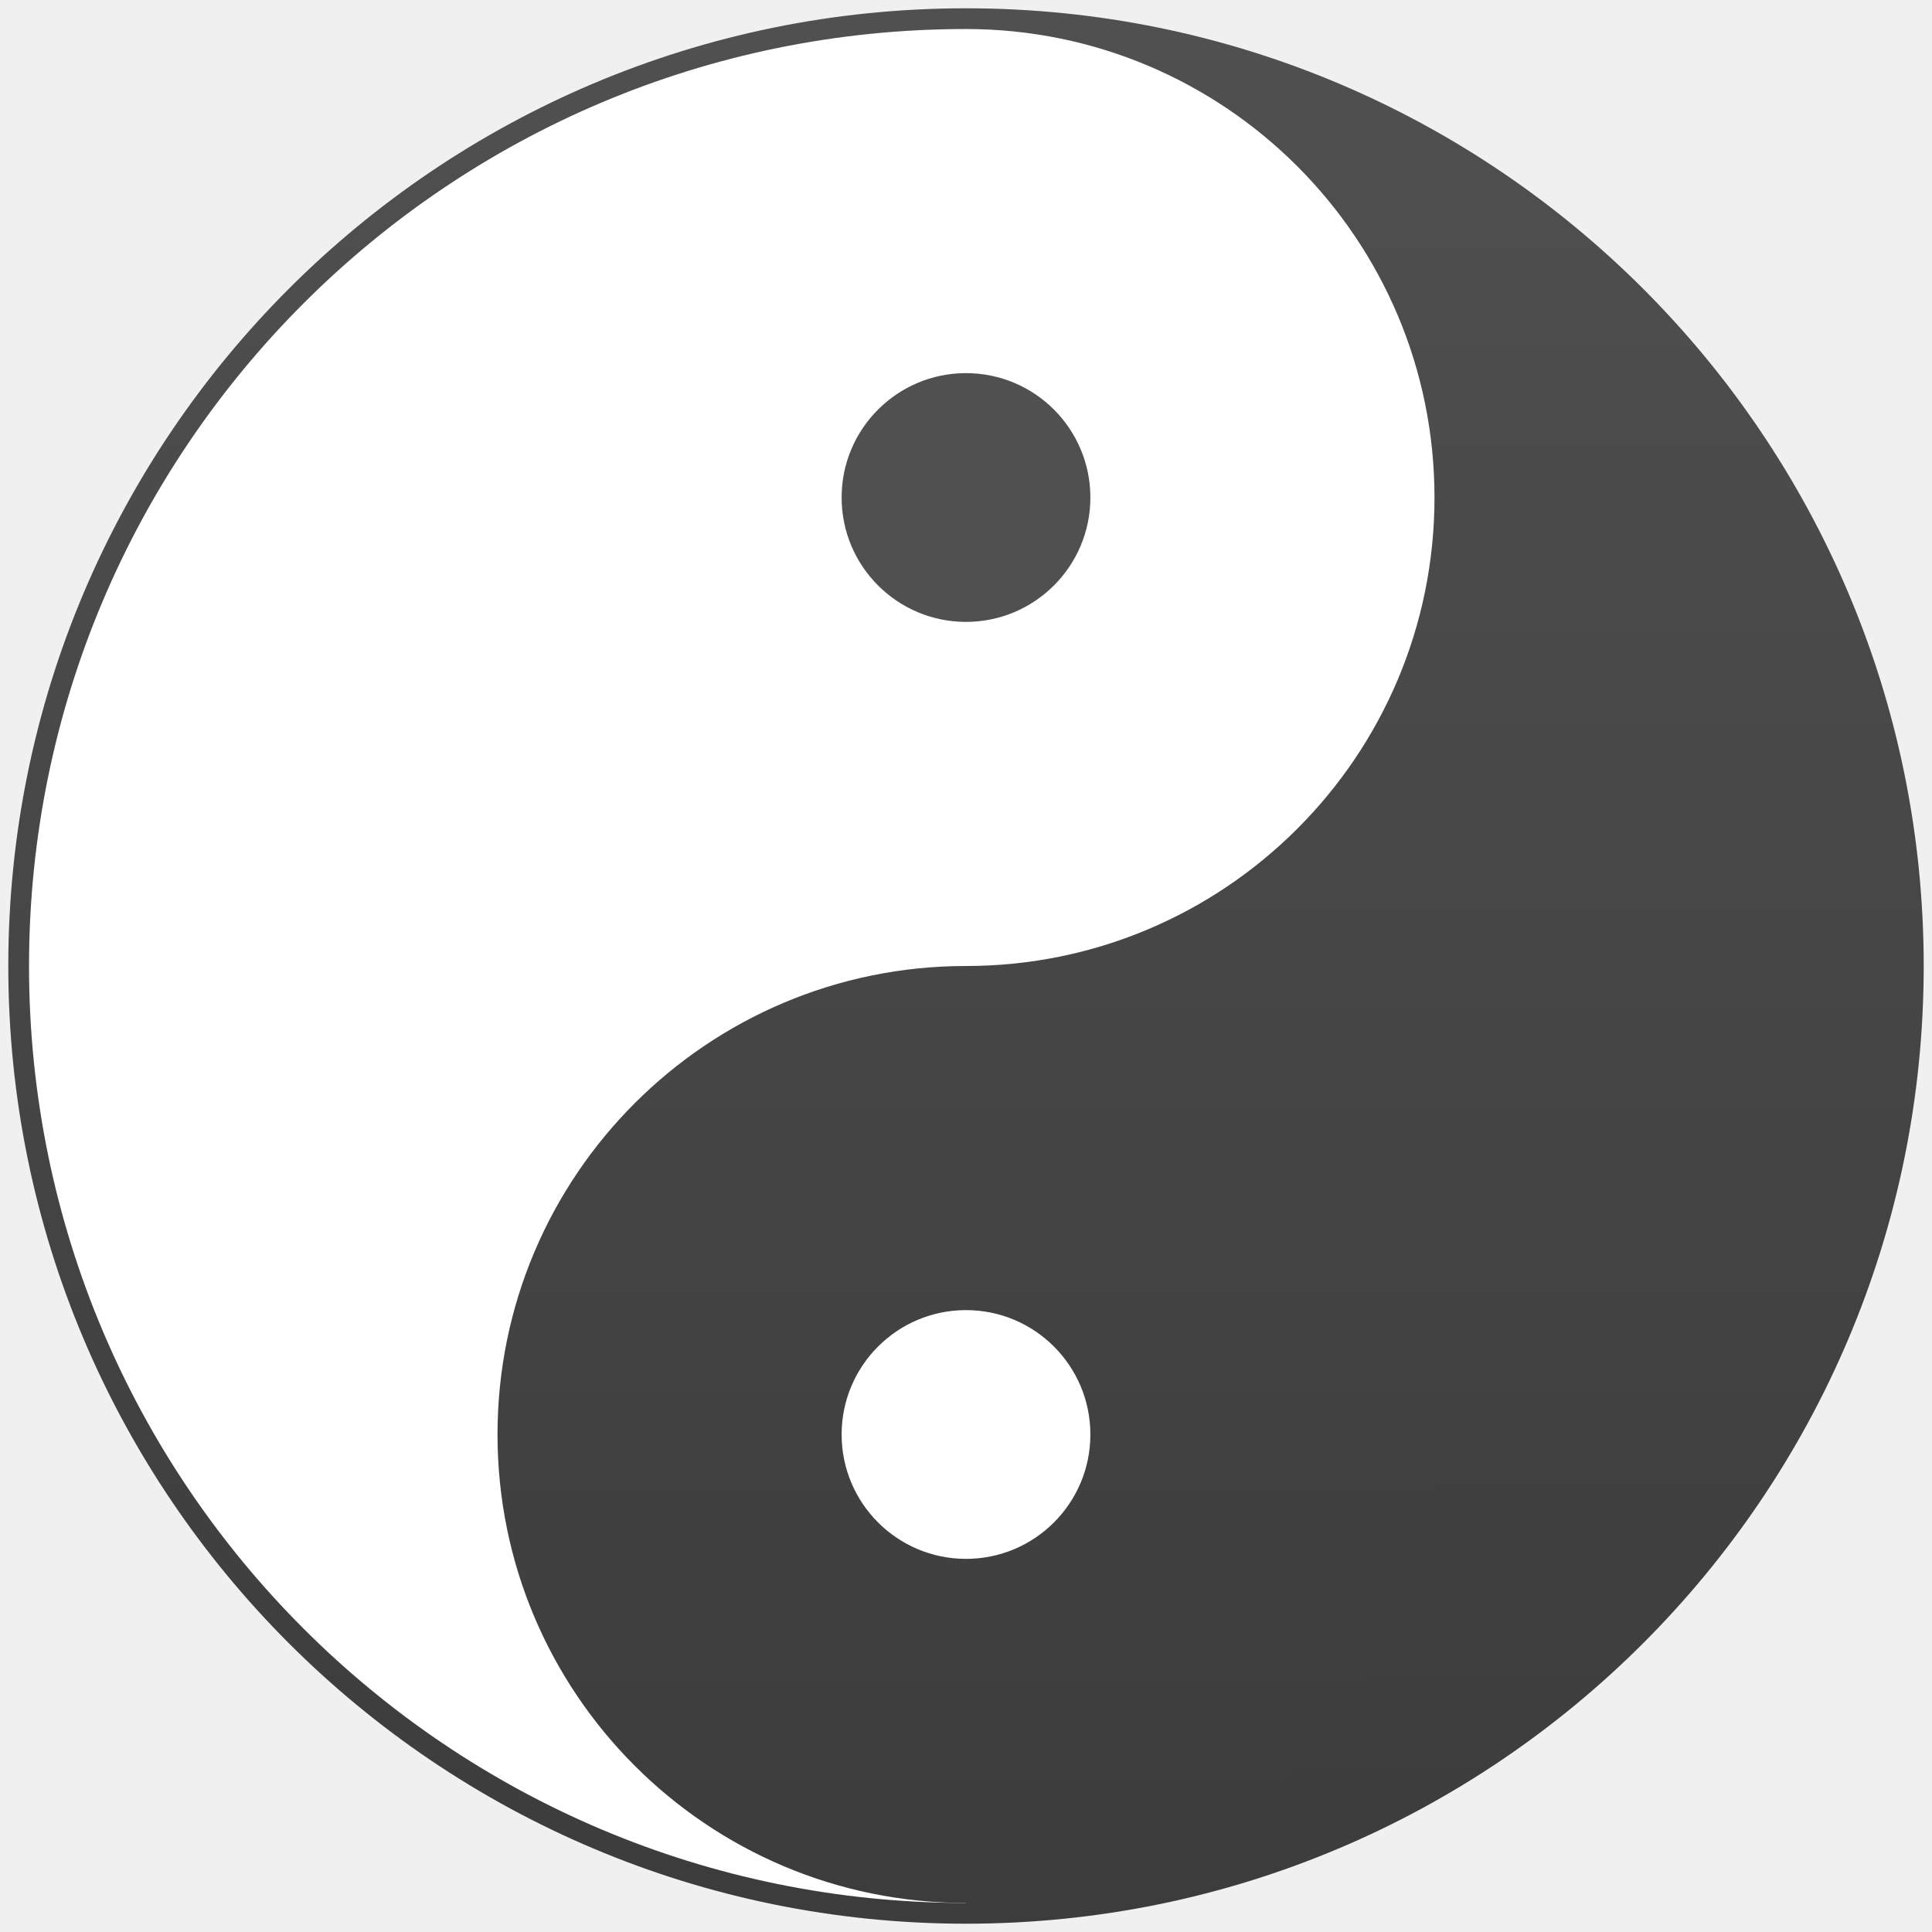
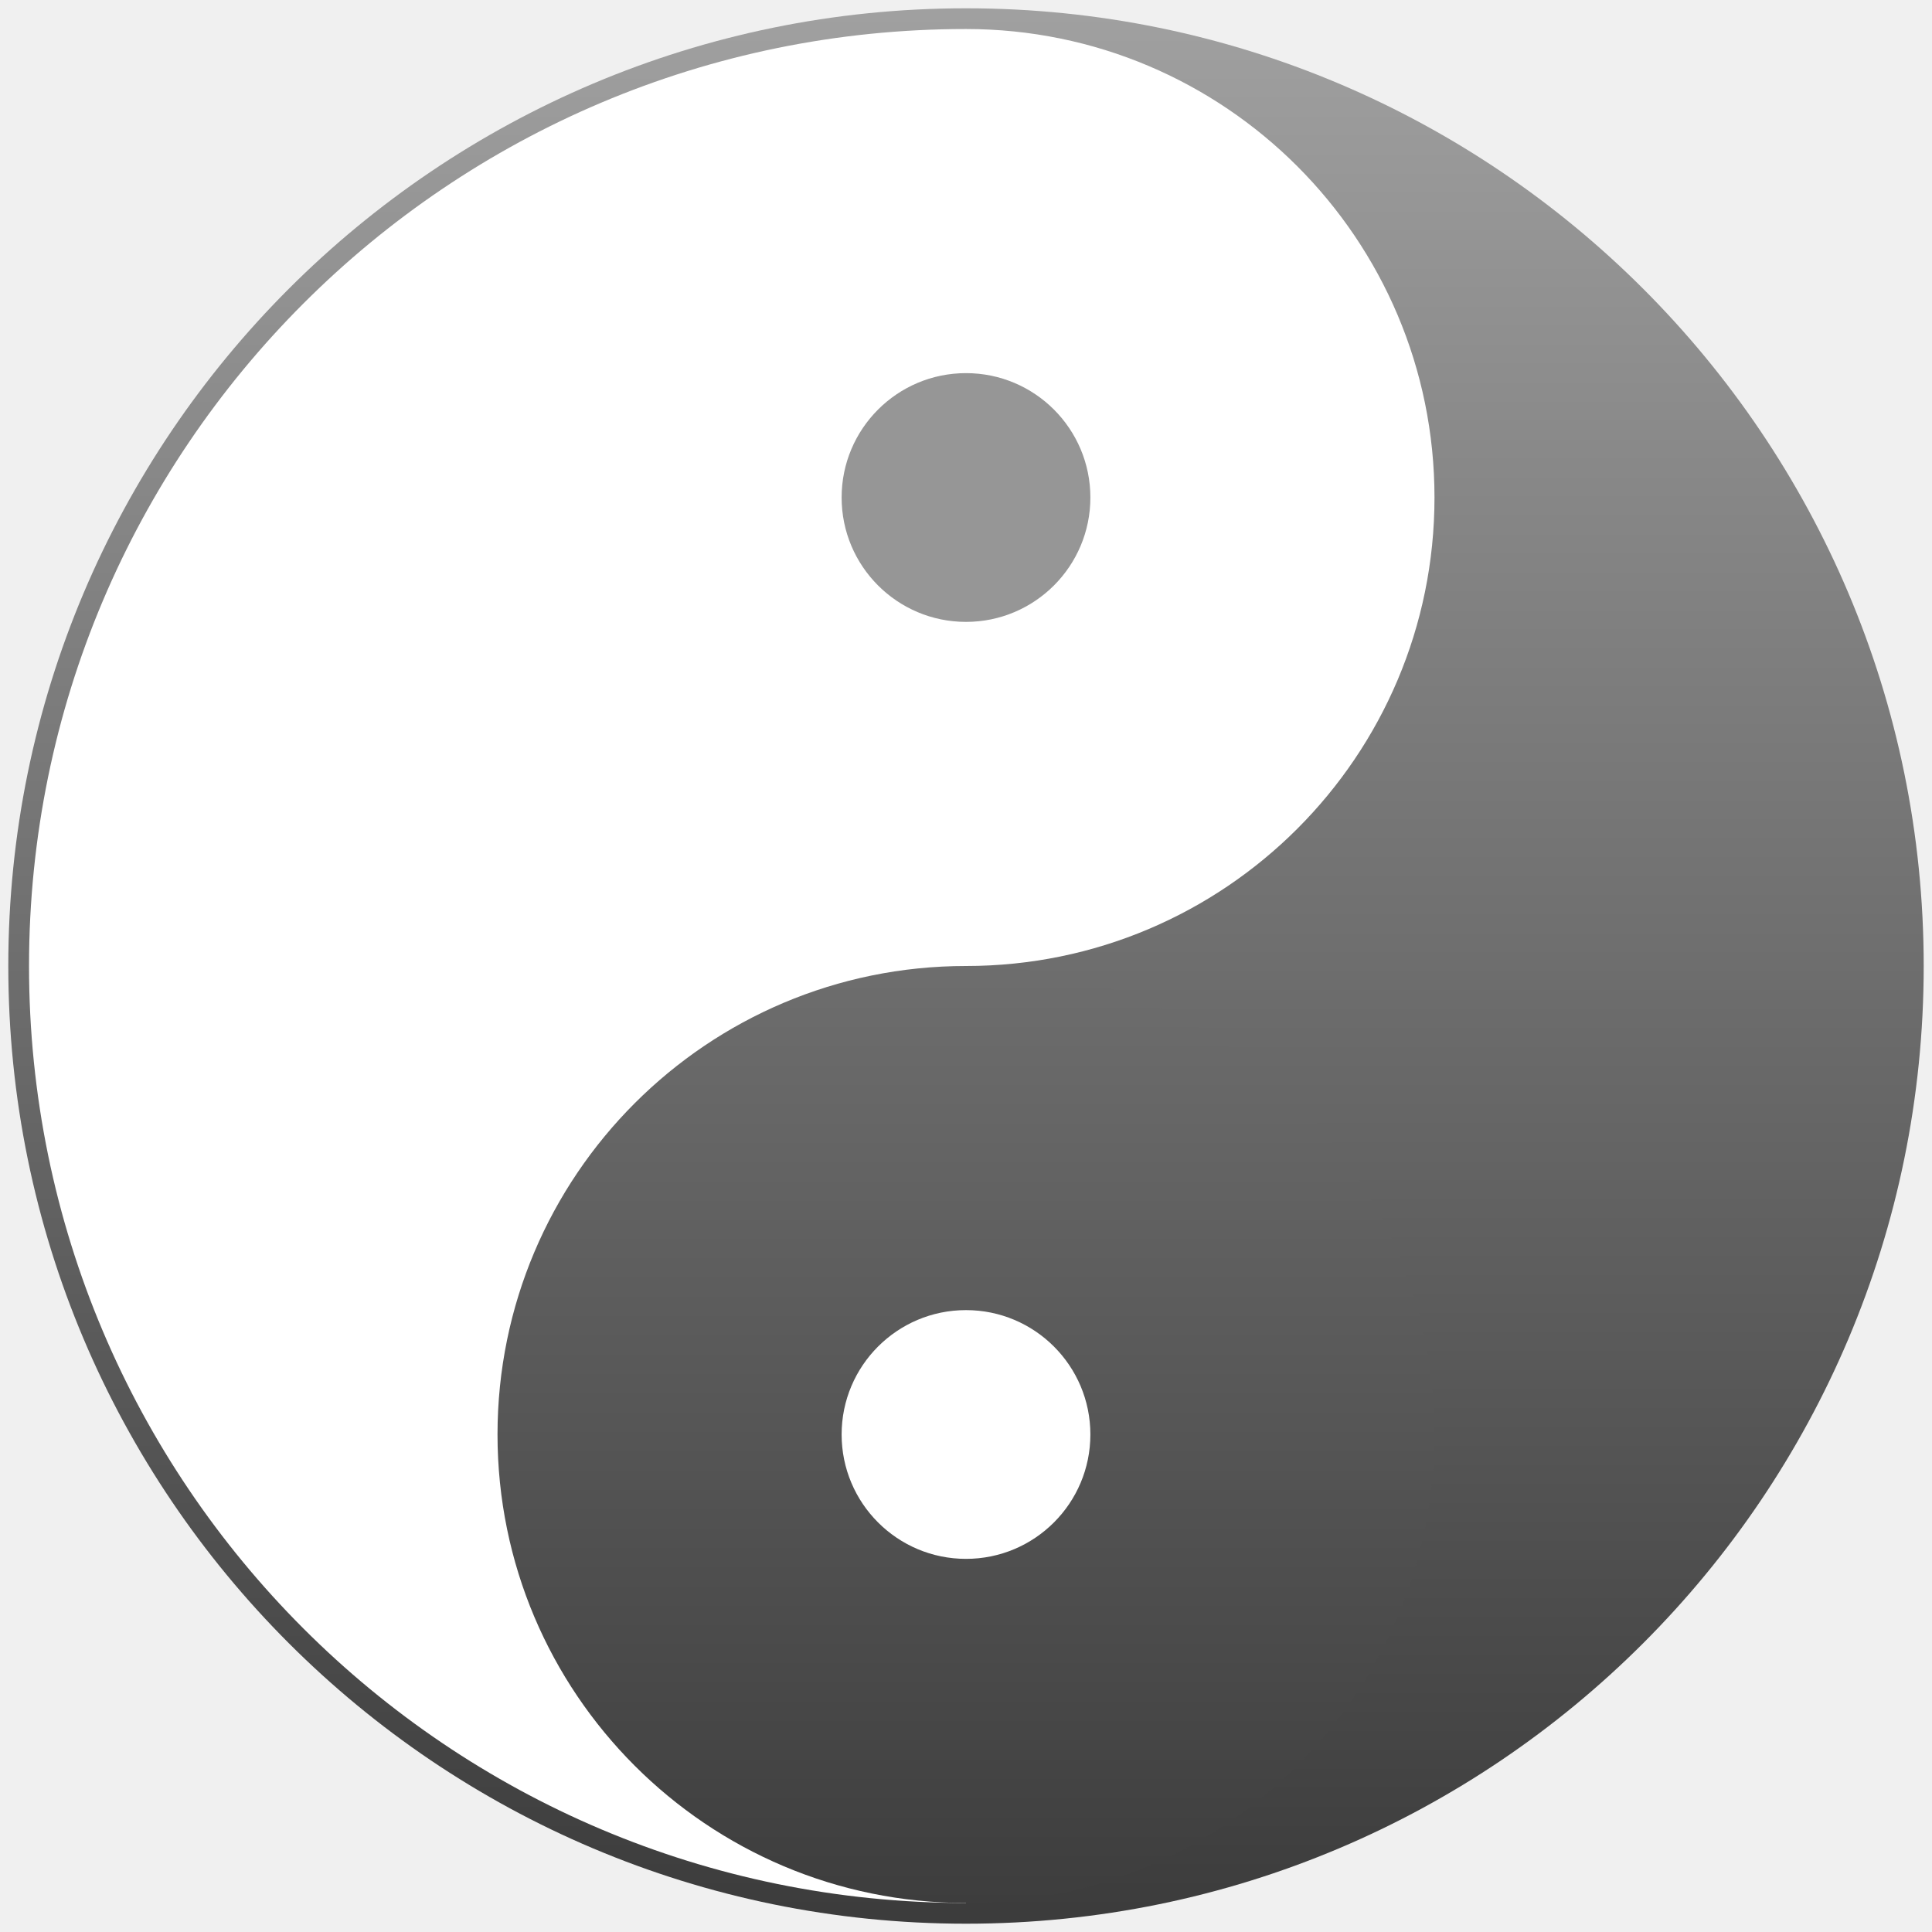
<svg xmlns="http://www.w3.org/2000/svg" xmlns:xlink="http://www.w3.org/1999/xlink" width="466" height="466" id="svg3041" version="1.1">
  <defs id="defs3055">
    <linearGradient id="linearGradient3754">
-       <stop style="stop-color:#505050;stop-opacity:1;" offset="0" id="stop3756" />
+       <stop style="stop-color:#a0a0a0;stop-opacity:1;" offset="0" id="stop3756" />
      <stop style="stop-color:#3c3c3c;stop-opacity:1;" offset="1" id="stop3758" />
    </linearGradient>
    <linearGradient xlink:href="#linearGradient3754" id="linearGradient3760" x1="236" y1="2.93" x2="236" y2="461.001" gradientUnits="userSpaceOnUse" />
    <linearGradient xlink:href="#linearGradient3754" id="linearGradient3768" x1="238" y1="-1.108" x2="238" y2="464" gradientUnits="userSpaceOnUse" />
  </defs>
  <circle cx="233" cy="233" r="231" id="circle3043" style="fill:url(#linearGradient3760);fill-opacity:1" />
  <path d="M 233,459 a 226 226 0 0 1 0,-452 a 113 113 0 0 1 0,226 z" fill="#fff" id="path3045" />
  <circle cx="233" cy="346" r="113" fill="#000" id="circle3047" style="fill:url(#linearGradient3768);fill-opacity:1" />
-   <circle cx="233" cy="120" r="30" id="circle3049" style="fill:#505050;fill-opacity:1" />
+   <circle cx="233" cy="120" r="30" id="circle3049" style="fill:#969696;fill-opacity:1" />
  <circle cx="233" cy="346" r="30" fill="#fff" id="circle3051" />
</svg>
